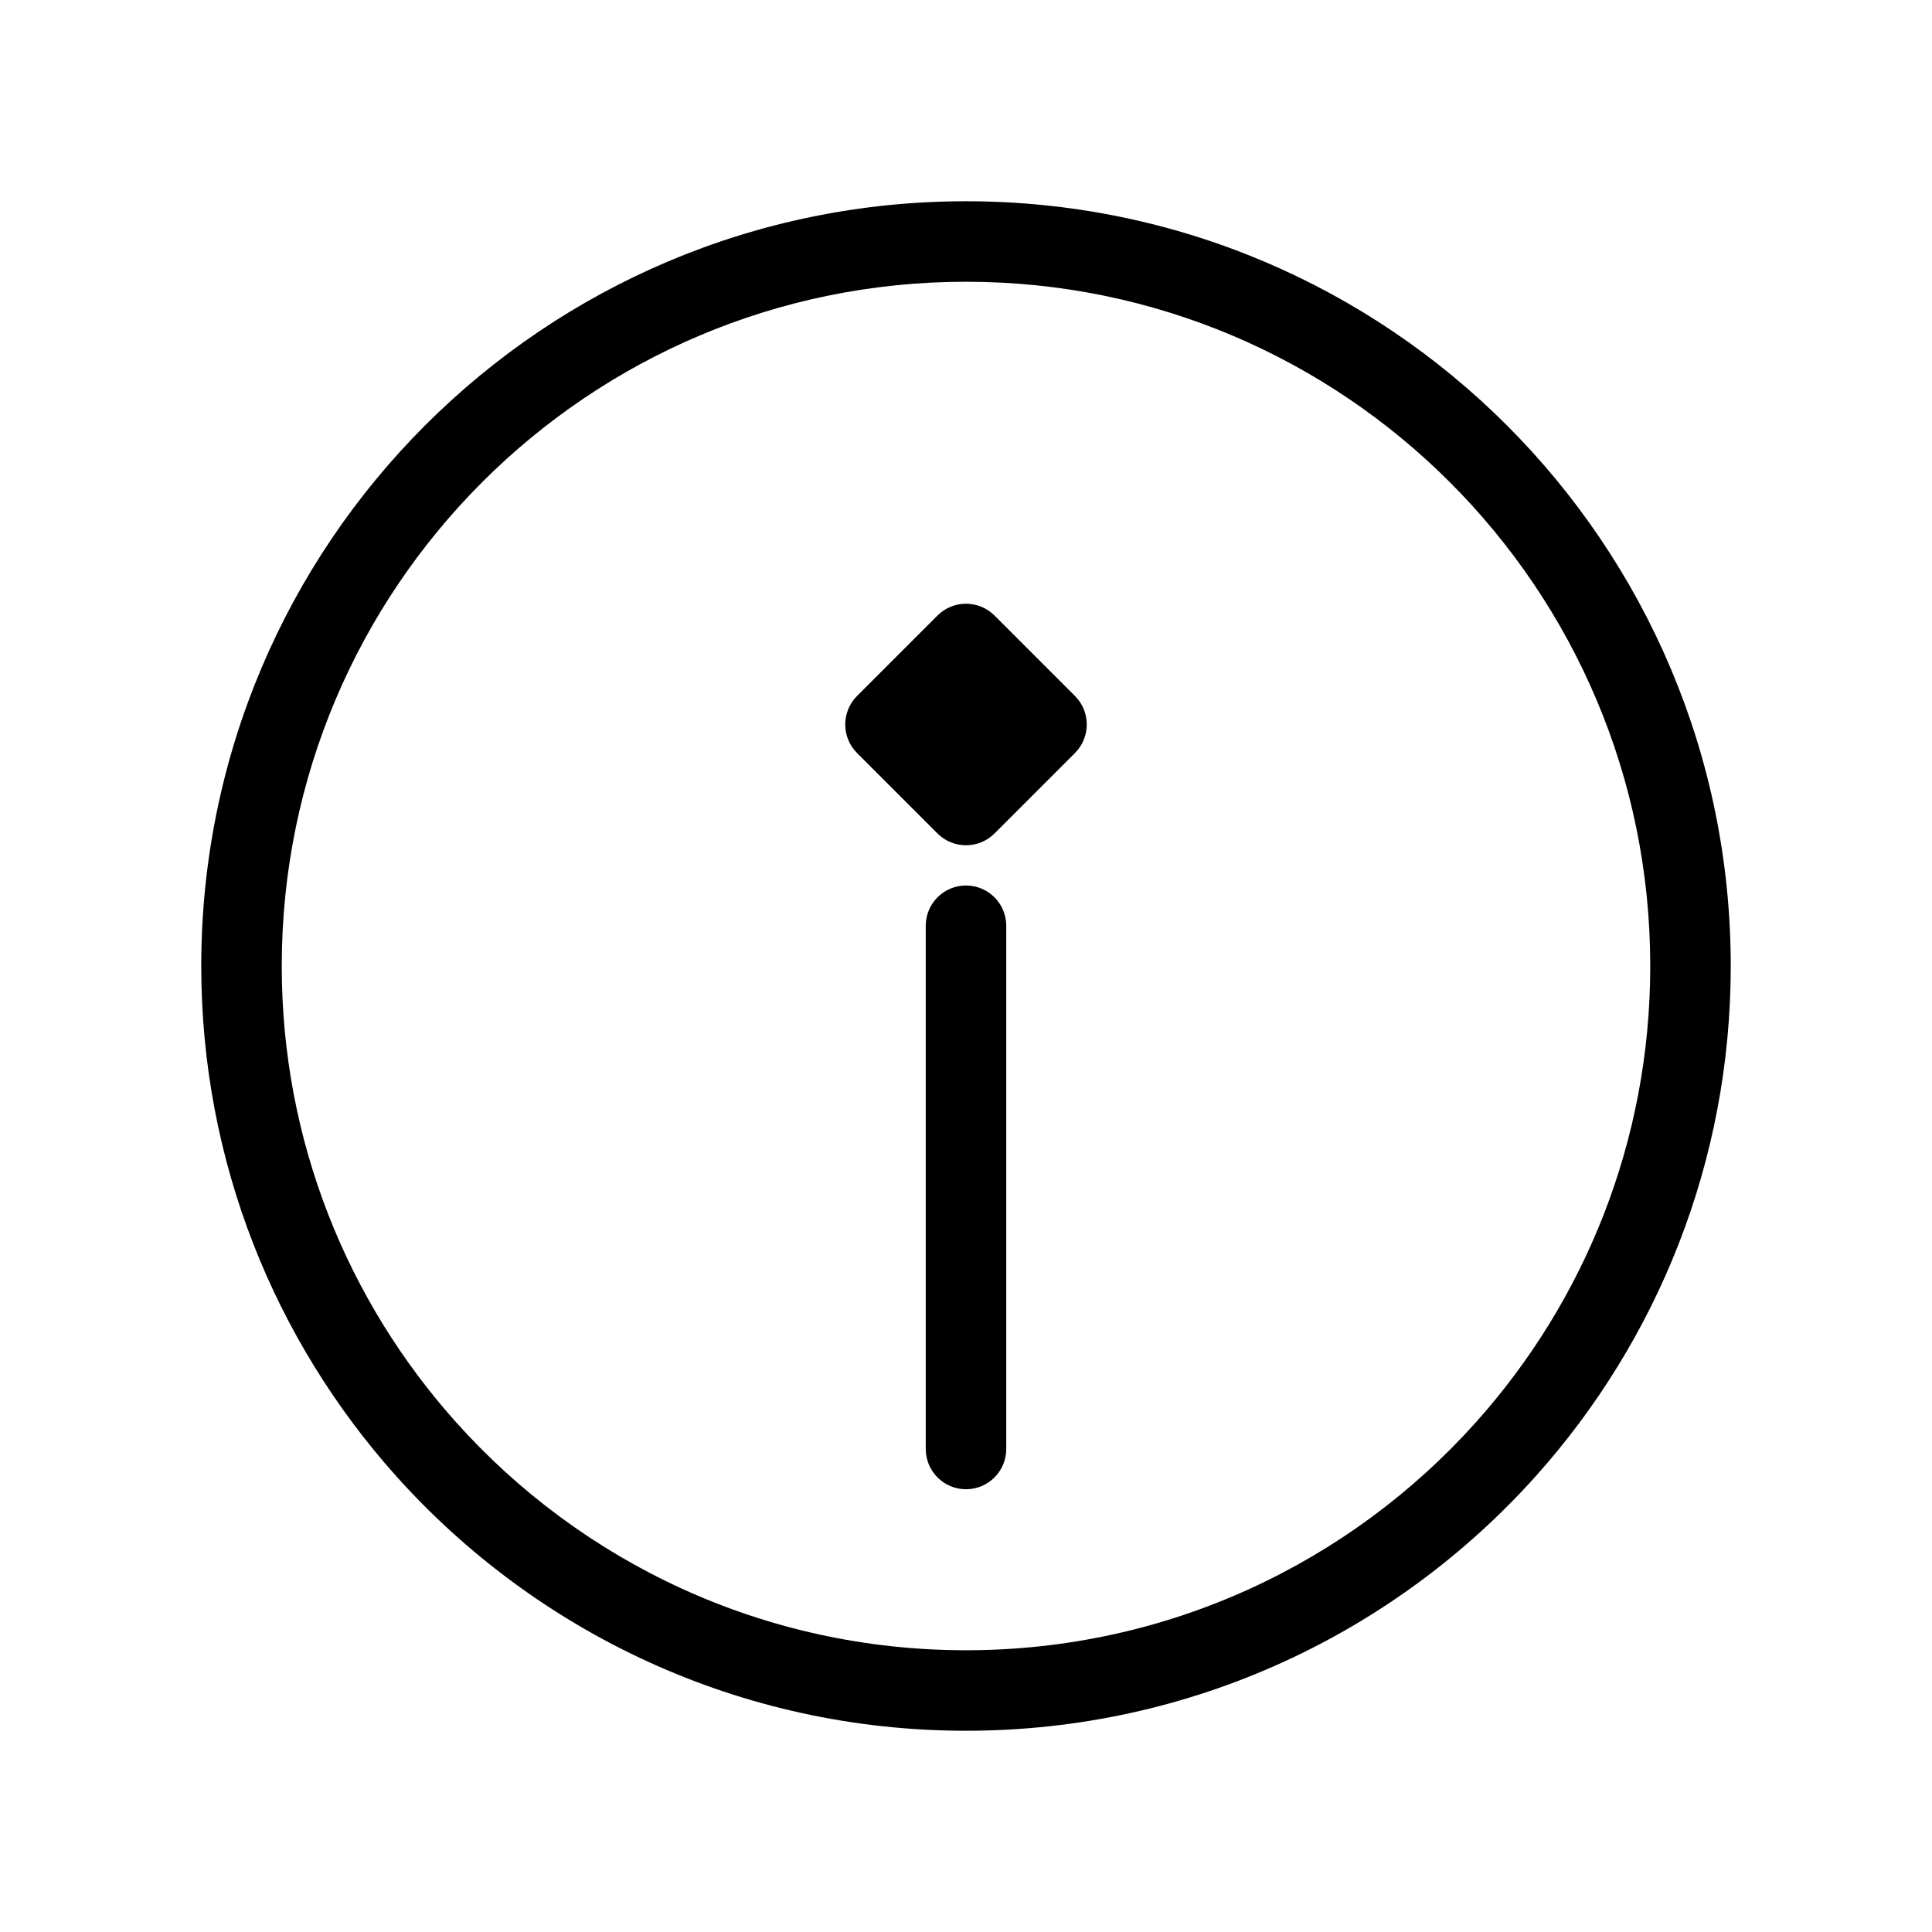
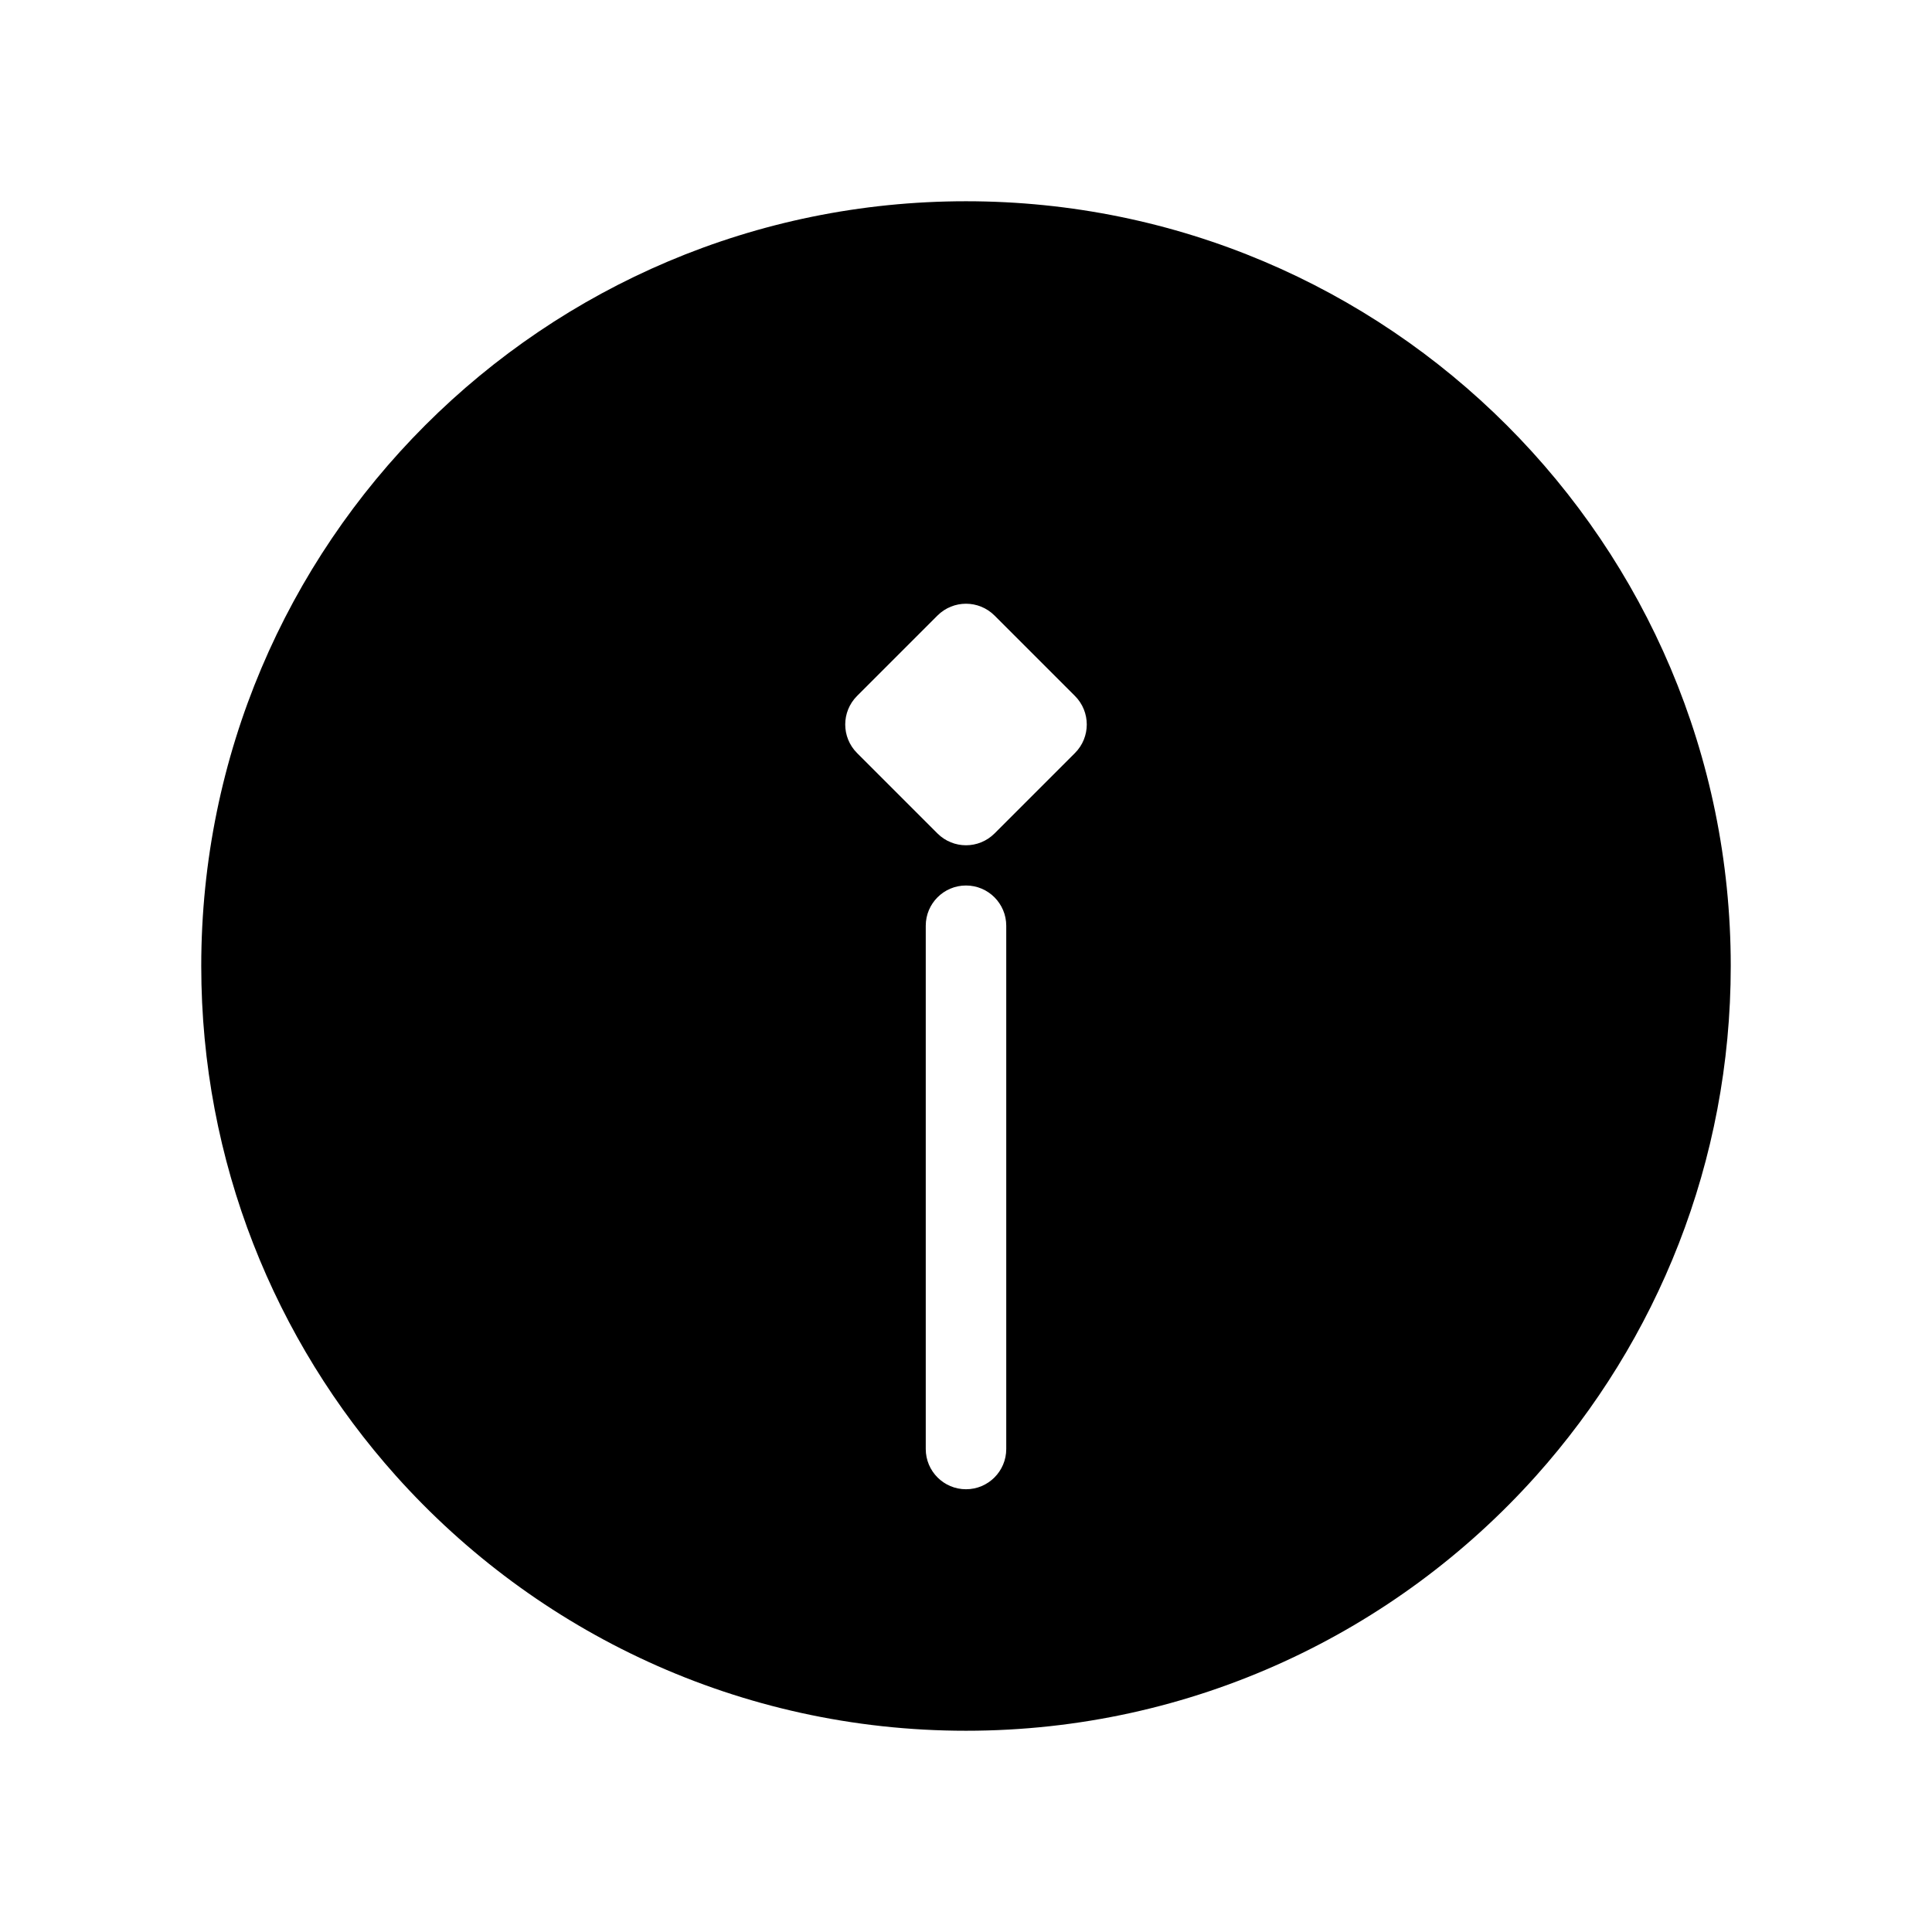
<svg xmlns="http://www.w3.org/2000/svg" width="24" height="24" viewBox="0 0 24 24" fill="none">
-   <path fill-rule="evenodd" clip-rule="evenodd" d="M12 3.5C7.306 3.5 3.5 7.306 3.5 12C3.5 14.177 4.318 16.162 5.664 17.666C7.221 19.406 9.483 20.5 12 20.5C14.517 20.5 16.779 19.406 18.336 17.666C19.682 16.162 20.5 14.177 20.5 12C20.5 7.306 16.694 3.5 12 3.5ZM2.5 12C2.5 6.753 6.753 2.5 12 2.5C17.247 2.5 21.5 6.753 21.5 12C21.5 14.433 20.585 16.653 19.081 18.334C17.342 20.276 14.814 21.5 12 21.5C9.186 21.5 6.658 20.276 4.919 18.334C3.415 16.653 2.5 14.433 2.5 12ZM11.646 7.646C11.842 7.451 12.158 7.451 12.354 7.646L13.354 8.646C13.549 8.842 13.549 9.158 13.354 9.354L12.354 10.354C12.158 10.549 11.842 10.549 11.646 10.354L10.646 9.354C10.451 9.158 10.451 8.842 10.646 8.646L11.646 7.646ZM11.5 18V11.5C11.5 11.224 11.724 11 12 11C12.276 11 12.5 11.224 12.5 11.5V18C12.5 18.276 12.276 18.5 12 18.5C11.724 18.5 11.5 18.276 11.5 18Z" fill="black" />
+   <path fill-rule="evenodd" clip-rule="evenodd" d="M2.5 12C2.5 6.753 6.753 2.5 12 2.5C17.247 2.5 21.5 6.753 21.5 12C21.5 14.433 20.585 16.653 19.081 18.334C17.342 20.276 14.814 21.5 12 21.5C9.186 21.5 6.658 20.276 4.919 18.334C3.415 16.653 2.5 14.433 2.5 12ZM11.646 7.646C11.842 7.451 12.158 7.451 12.354 7.646L13.354 8.646C13.549 8.842 13.549 9.158 13.354 9.354L12.354 10.354C12.158 10.549 11.842 10.549 11.646 10.354L10.646 9.354C10.451 9.158 10.451 8.842 10.646 8.646L11.646 7.646ZM11.5 18V11.5C11.5 11.224 11.724 11 12 11C12.276 11 12.5 11.224 12.5 11.5V18C12.5 18.276 12.276 18.5 12 18.5C11.724 18.5 11.5 18.276 11.5 18Z" fill="black" />
</svg>
